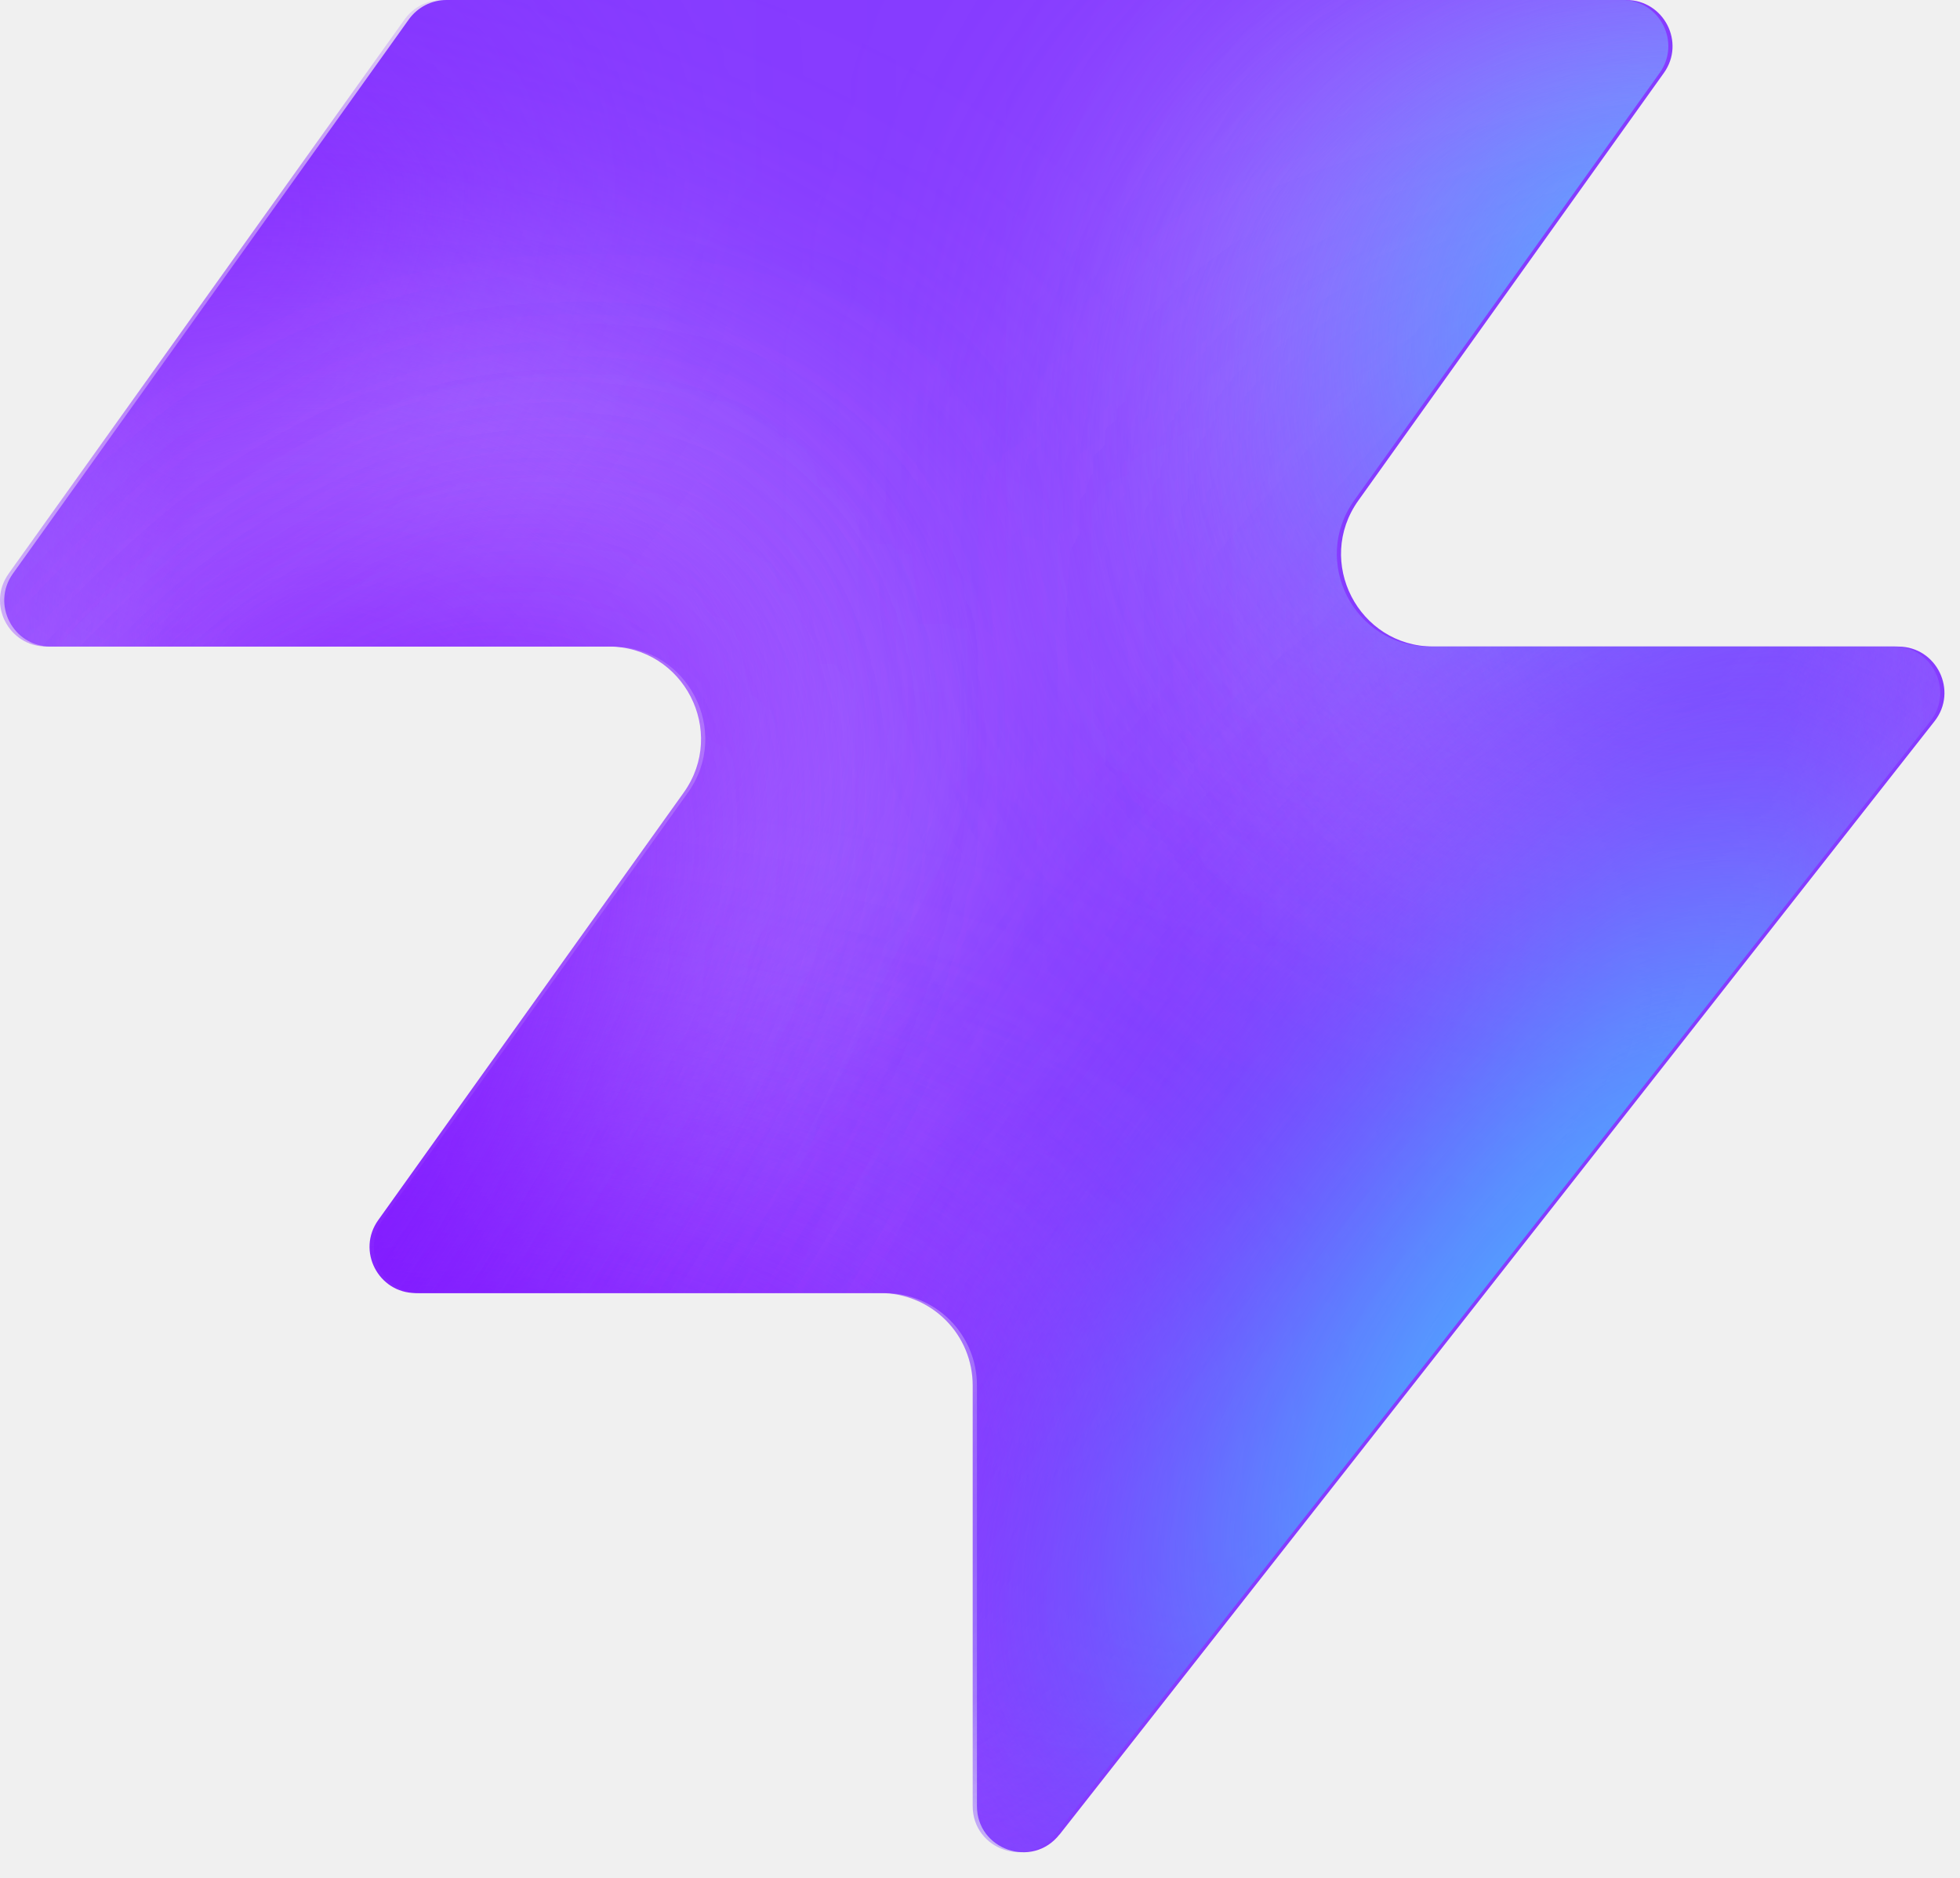
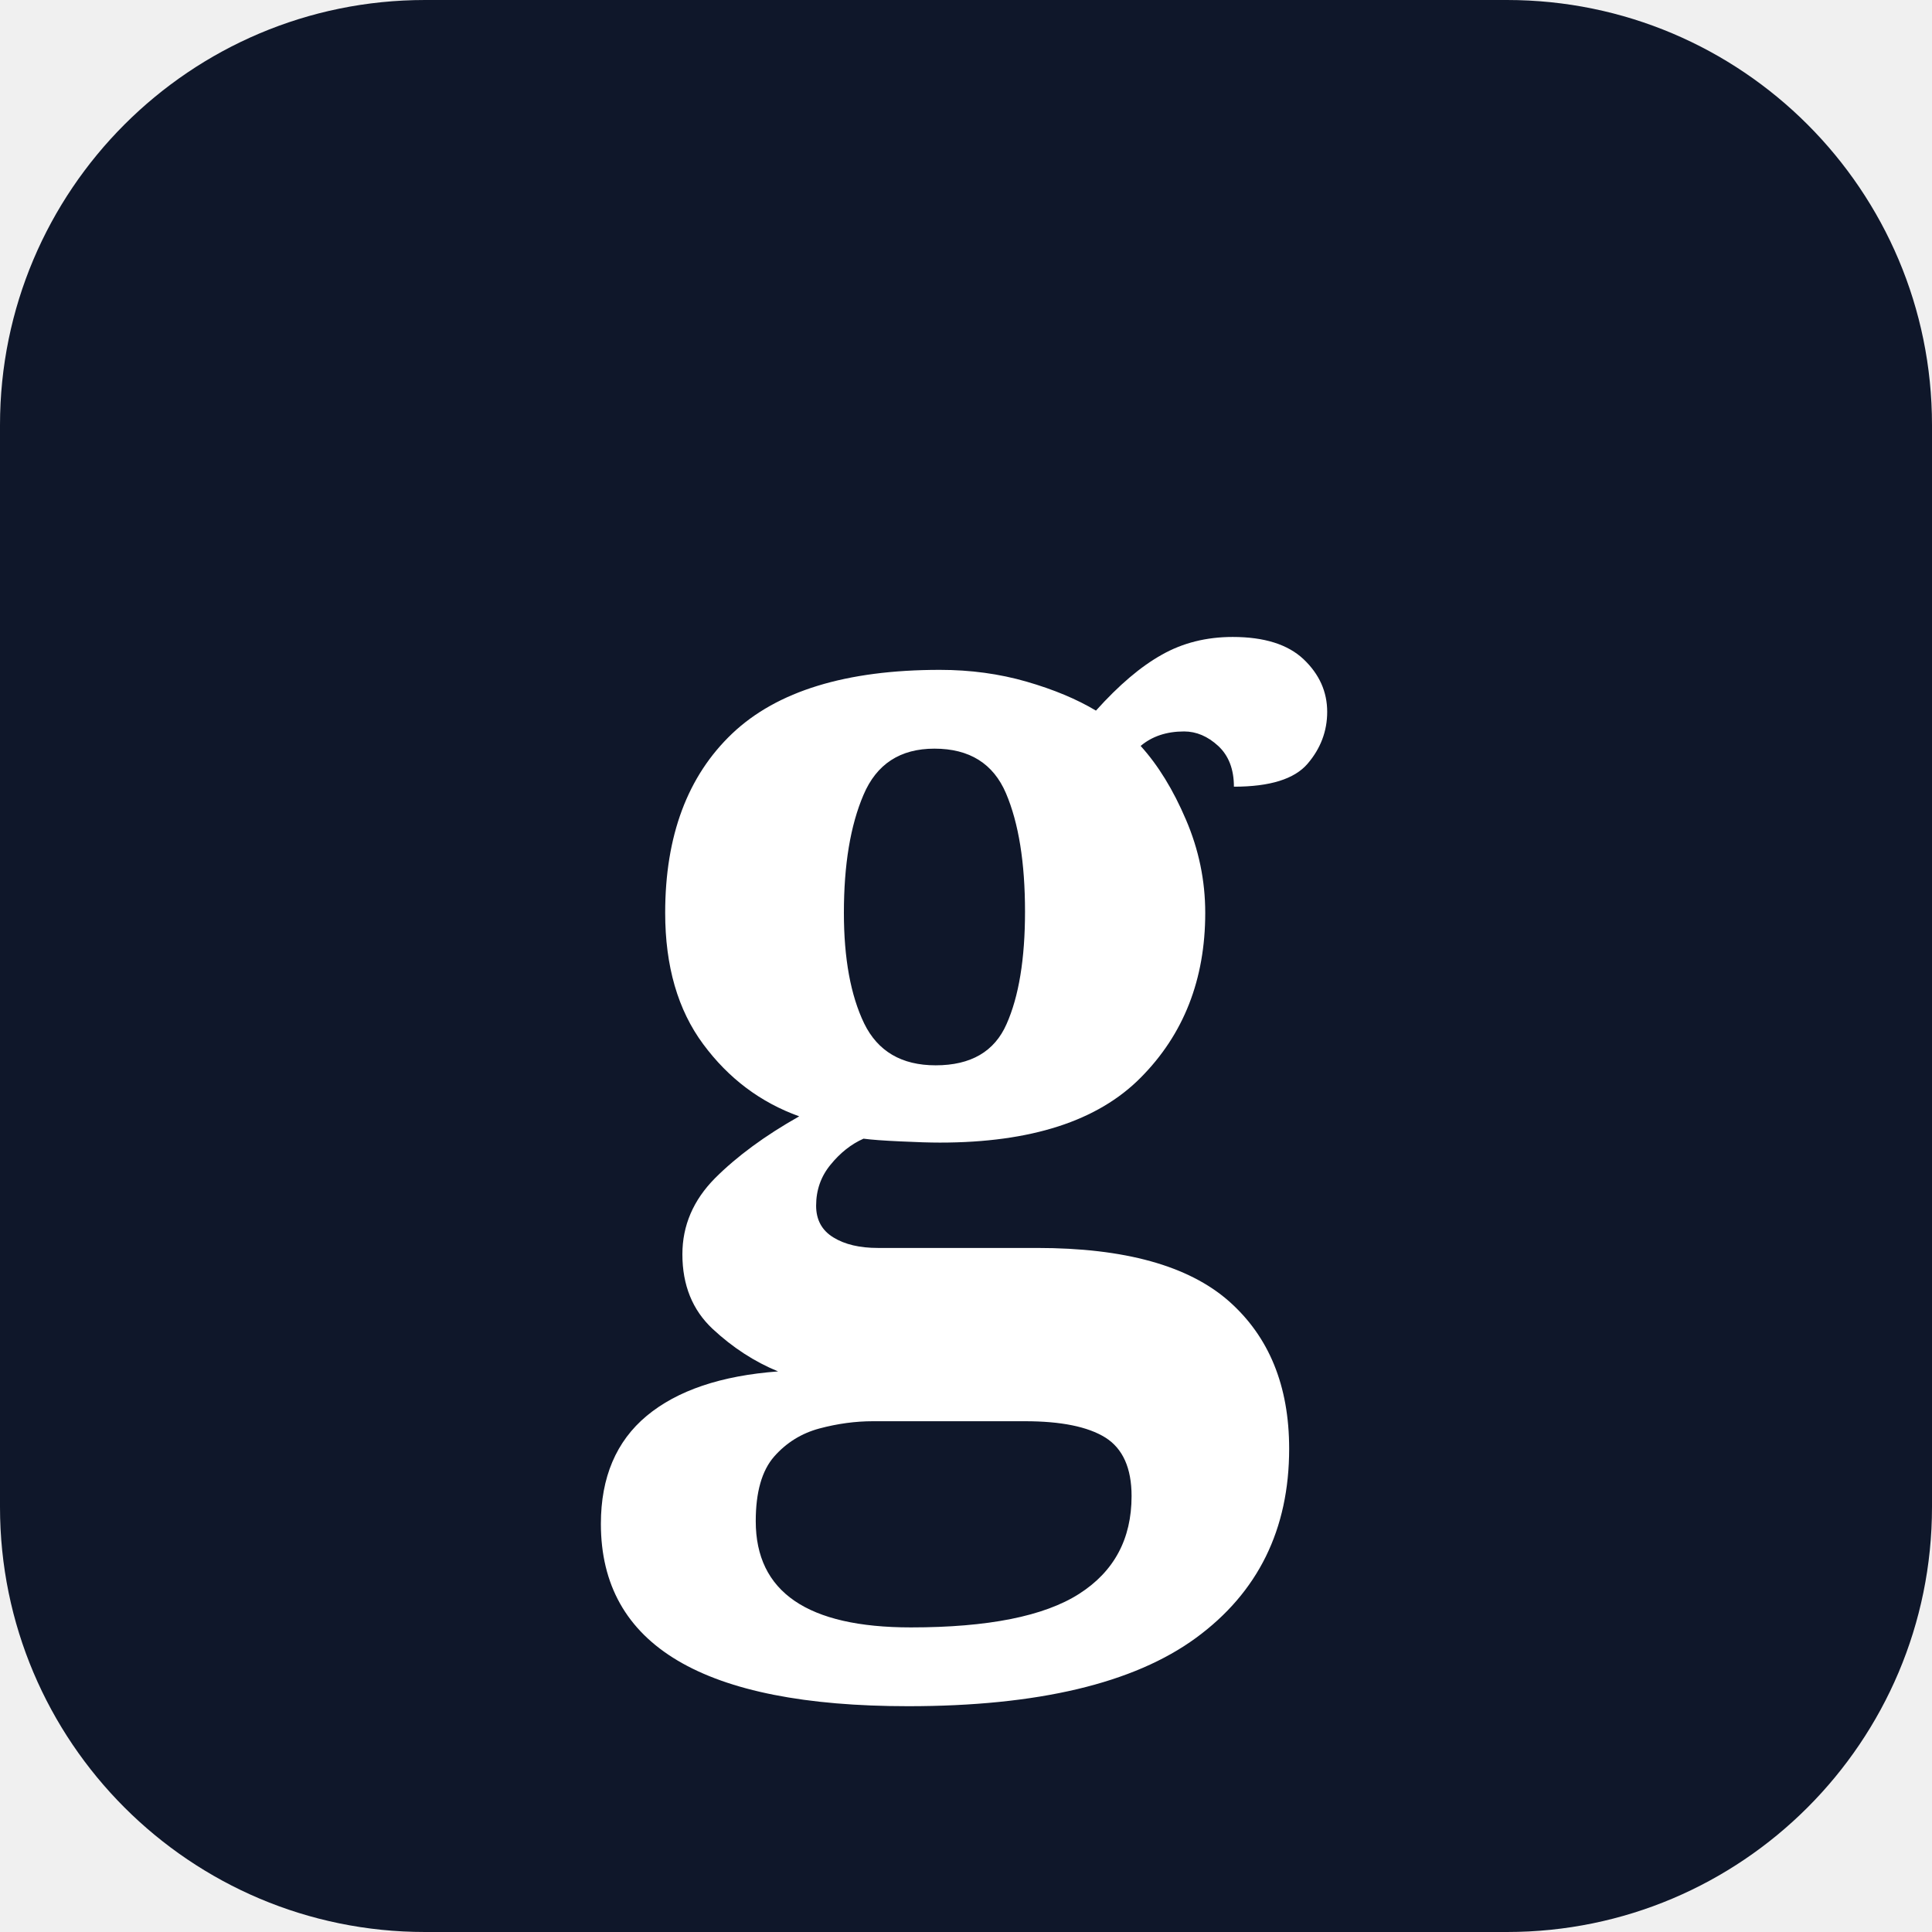
- <svg xmlns="http://www.w3.org/2000/svg" width="48" height="46" fill="none" viewBox="0 0 48 46">
-   <path fill="#863bff" d="M25.946 44.938c-.664.845-2.021.375-2.021-.698V33.937a2.26 2.26 0 0 0-2.262-2.262H10.287c-.92 0-1.456-1.04-.92-1.788l7.48-10.471c1.07-1.497 0-3.578-1.842-3.578H1.237c-.92 0-1.456-1.04-.92-1.788L10.013.474c.214-.297.556-.474.92-.474h28.894c.92 0 1.456 1.04.92 1.788l-7.48 10.471c-1.07 1.498 0 3.579 1.842 3.579h11.377c.943 0 1.473 1.088.89 1.83L25.947 44.94z" style="fill:#863bff;fill:color(display-p3 .525 .23 1);fill-opacity:1" />
-   <mask id="a" width="48" height="46" x="0" y="0" maskUnits="userSpaceOnUse" style="mask-type:alpha">
-     <path fill="#000" d="M25.842 44.938c-.664.844-2.021.375-2.021-.698V33.937a2.26 2.26 0 0 0-2.262-2.262H10.183c-.92 0-1.456-1.04-.92-1.788l7.48-10.471c1.07-1.498 0-3.579-1.842-3.579H1.133c-.92 0-1.456-1.04-.92-1.787L9.91.473c.214-.297.556-.474.92-.474h28.894c.92 0 1.456 1.04.92 1.788l-7.48 10.471c-1.07 1.498 0 3.578 1.842 3.578h11.377c.943 0 1.473 1.088.89 1.832L25.843 44.94z" style="fill:#000;fill-opacity:1" />
-   </mask>
-   <g mask="url(#a)">
-     <g filter="url(#b)">
-       <ellipse cx="5.508" cy="14.704" fill="#ede6ff" rx="5.508" ry="14.704" style="fill:#ede6ff;fill:color(display-p3 .927 .903 1);fill-opacity:1" transform="matrix(.00324 1 1 -.00324 -4.47 31.516)" />
-     </g>
-     <g filter="url(#c)">
-       <ellipse cx="10.399" cy="29.851" fill="#ede6ff" rx="10.399" ry="29.851" style="fill:#ede6ff;fill:color(display-p3 .927 .903 1);fill-opacity:1" transform="matrix(.00324 1 1 -.00324 -39.328 7.883)" />
-     </g>
-     <g filter="url(#d)">
-       <ellipse cx="5.508" cy="30.487" fill="#7e14ff" rx="5.508" ry="30.487" style="fill:#7e14ff;fill:color(display-p3 .492 .077 1);fill-opacity:1" transform="rotate(89.814 -25.913 -14.639)scale(1 -1)" />
-     </g>
-     <g filter="url(#e)">
-       <ellipse cx="5.508" cy="30.599" fill="#7e14ff" rx="5.508" ry="30.599" style="fill:#7e14ff;fill:color(display-p3 .492 .077 1);fill-opacity:1" transform="rotate(89.814 -32.644 -3.334)scale(1 -1)" />
-     </g>
-     <g filter="url(#f)">
-       <ellipse cx="5.508" cy="30.599" fill="#7e14ff" rx="5.508" ry="30.599" style="fill:#7e14ff;fill:color(display-p3 .492 .077 1);fill-opacity:1" transform="matrix(.00324 1 1 -.00324 -34.34 30.47)" />
-     </g>
-     <g filter="url(#g)">
-       <ellipse cx="14.072" cy="22.078" fill="#ede6ff" rx="14.072" ry="22.078" style="fill:#ede6ff;fill:color(display-p3 .927 .903 1);fill-opacity:1" transform="rotate(93.35 24.506 48.493)scale(-1 1)" />
-     </g>
-     <g filter="url(#h)">
-       <ellipse cx="3.47" cy="21.501" fill="#7e14ff" rx="3.47" ry="21.501" style="fill:#7e14ff;fill:color(display-p3 .492 .077 1);fill-opacity:1" transform="rotate(89.009 28.708 47.59)scale(-1 1)" />
-     </g>
-     <g filter="url(#i)">
-       <ellipse cx="3.47" cy="21.501" fill="#7e14ff" rx="3.47" ry="21.501" style="fill:#7e14ff;fill:color(display-p3 .492 .077 1);fill-opacity:1" transform="rotate(89.009 28.708 47.59)scale(-1 1)" />
-     </g>
-     <g filter="url(#j)">
-       <ellipse cx=".387" cy="8.972" fill="#7e14ff" rx="4.407" ry="29.108" style="fill:#7e14ff;fill:color(display-p3 .492 .077 1);fill-opacity:1" transform="rotate(39.51 .387 8.972)" />
-     </g>
-     <g filter="url(#k)">
-       <ellipse cx="47.523" cy="-6.092" fill="#7e14ff" rx="4.407" ry="29.108" style="fill:#7e14ff;fill:color(display-p3 .492 .077 1);fill-opacity:1" transform="rotate(37.892 47.523 -6.092)" />
-     </g>
-     <g filter="url(#l)">
-       <ellipse cx="41.412" cy="6.333" fill="#47bfff" rx="5.971" ry="9.665" style="fill:#47bfff;fill:color(display-p3 .28 .748 1);fill-opacity:1" transform="rotate(37.892 41.412 6.333)" />
-     </g>
-     <g filter="url(#m)">
-       <ellipse cx="-1.879" cy="38.332" fill="#7e14ff" rx="4.407" ry="29.108" style="fill:#7e14ff;fill:color(display-p3 .492 .077 1);fill-opacity:1" transform="rotate(37.892 -1.88 38.332)" />
-     </g>
-     <g filter="url(#n)">
-       <ellipse cx="-1.879" cy="38.332" fill="#7e14ff" rx="4.407" ry="29.108" style="fill:#7e14ff;fill:color(display-p3 .492 .077 1);fill-opacity:1" transform="rotate(37.892 -1.88 38.332)" />
-     </g>
-     <g filter="url(#o)">
-       <ellipse cx="35.651" cy="29.907" fill="#7e14ff" rx="4.407" ry="29.108" style="fill:#7e14ff;fill:color(display-p3 .492 .077 1);fill-opacity:1" transform="rotate(37.892 35.651 29.907)" />
-     </g>
-     <g filter="url(#p)">
-       <ellipse cx="38.418" cy="32.4" fill="#47bfff" rx="5.971" ry="15.297" style="fill:#47bfff;fill:color(display-p3 .28 .748 1);fill-opacity:1" transform="rotate(37.892 38.418 32.4)" />
-     </g>
-   </g>
-   <defs>
-     <filter id="b" width="60.045" height="41.654" x="-19.77" y="16.149" color-interpolation-filters="sRGB" filterUnits="userSpaceOnUse">
-       <feFlood flood-opacity="0" result="BackgroundImageFix" />
-       <feBlend in="SourceGraphic" in2="BackgroundImageFix" result="shape" />
-       <feGaussianBlur result="effect1_foregroundBlur_2002_17158" stdDeviation="7.659" />
-     </filter>
-     <filter id="c" width="90.34" height="51.437" x="-54.613" y="-7.533" color-interpolation-filters="sRGB" filterUnits="userSpaceOnUse">
-       <feFlood flood-opacity="0" result="BackgroundImageFix" />
-       <feBlend in="SourceGraphic" in2="BackgroundImageFix" result="shape" />
-       <feGaussianBlur result="effect1_foregroundBlur_2002_17158" stdDeviation="7.659" />
-     </filter>
-     <filter id="d" width="79.355" height="29.4" x="-49.64" y="2.03" color-interpolation-filters="sRGB" filterUnits="userSpaceOnUse">
-       <feFlood flood-opacity="0" result="BackgroundImageFix" />
-       <feBlend in="SourceGraphic" in2="BackgroundImageFix" result="shape" />
-       <feGaussianBlur result="effect1_foregroundBlur_2002_17158" stdDeviation="4.596" />
-     </filter>
-     <filter id="e" width="79.579" height="29.4" x="-45.045" y="20.029" color-interpolation-filters="sRGB" filterUnits="userSpaceOnUse">
-       <feFlood flood-opacity="0" result="BackgroundImageFix" />
-       <feBlend in="SourceGraphic" in2="BackgroundImageFix" result="shape" />
-       <feGaussianBlur result="effect1_foregroundBlur_2002_17158" stdDeviation="4.596" />
-     </filter>
-     <filter id="f" width="79.579" height="29.4" x="-43.513" y="21.178" color-interpolation-filters="sRGB" filterUnits="userSpaceOnUse">
-       <feFlood flood-opacity="0" result="BackgroundImageFix" />
-       <feBlend in="SourceGraphic" in2="BackgroundImageFix" result="shape" />
-       <feGaussianBlur result="effect1_foregroundBlur_2002_17158" stdDeviation="4.596" />
-     </filter>
-     <filter id="g" width="74.749" height="58.852" x="15.756" y="-17.901" color-interpolation-filters="sRGB" filterUnits="userSpaceOnUse">
-       <feFlood flood-opacity="0" result="BackgroundImageFix" />
-       <feBlend in="SourceGraphic" in2="BackgroundImageFix" result="shape" />
-       <feGaussianBlur result="effect1_foregroundBlur_2002_17158" stdDeviation="7.659" />
-     </filter>
-     <filter id="h" width="61.377" height="25.362" x="23.548" y="2.284" color-interpolation-filters="sRGB" filterUnits="userSpaceOnUse">
-       <feFlood flood-opacity="0" result="BackgroundImageFix" />
-       <feBlend in="SourceGraphic" in2="BackgroundImageFix" result="shape" />
-       <feGaussianBlur result="effect1_foregroundBlur_2002_17158" stdDeviation="4.596" />
-     </filter>
-     <filter id="i" width="61.377" height="25.362" x="23.548" y="2.284" color-interpolation-filters="sRGB" filterUnits="userSpaceOnUse">
-       <feFlood flood-opacity="0" result="BackgroundImageFix" />
-       <feBlend in="SourceGraphic" in2="BackgroundImageFix" result="shape" />
-       <feGaussianBlur result="effect1_foregroundBlur_2002_17158" stdDeviation="4.596" />
-     </filter>
-     <filter id="j" width="56.045" height="63.649" x="-27.636" y="-22.853" color-interpolation-filters="sRGB" filterUnits="userSpaceOnUse">
-       <feFlood flood-opacity="0" result="BackgroundImageFix" />
-       <feBlend in="SourceGraphic" in2="BackgroundImageFix" result="shape" />
-       <feGaussianBlur result="effect1_foregroundBlur_2002_17158" stdDeviation="4.596" />
-     </filter>
-     <filter id="k" width="54.814" height="64.646" x="20.116" y="-38.415" color-interpolation-filters="sRGB" filterUnits="userSpaceOnUse">
-       <feFlood flood-opacity="0" result="BackgroundImageFix" />
-       <feBlend in="SourceGraphic" in2="BackgroundImageFix" result="shape" />
-       <feGaussianBlur result="effect1_foregroundBlur_2002_17158" stdDeviation="4.596" />
-     </filter>
-     <filter id="l" width="33.541" height="35.313" x="24.641" y="-11.323" color-interpolation-filters="sRGB" filterUnits="userSpaceOnUse">
-       <feFlood flood-opacity="0" result="BackgroundImageFix" />
-       <feBlend in="SourceGraphic" in2="BackgroundImageFix" result="shape" />
-       <feGaussianBlur result="effect1_foregroundBlur_2002_17158" stdDeviation="4.596" />
-     </filter>
-     <filter id="m" width="54.814" height="64.646" x="-29.286" y="6.009" color-interpolation-filters="sRGB" filterUnits="userSpaceOnUse">
-       <feFlood flood-opacity="0" result="BackgroundImageFix" />
-       <feBlend in="SourceGraphic" in2="BackgroundImageFix" result="shape" />
-       <feGaussianBlur result="effect1_foregroundBlur_2002_17158" stdDeviation="4.596" />
-     </filter>
-     <filter id="n" width="54.814" height="64.646" x="-29.286" y="6.009" color-interpolation-filters="sRGB" filterUnits="userSpaceOnUse">
-       <feFlood flood-opacity="0" result="BackgroundImageFix" />
-       <feBlend in="SourceGraphic" in2="BackgroundImageFix" result="shape" />
-       <feGaussianBlur result="effect1_foregroundBlur_2002_17158" stdDeviation="4.596" />
-     </filter>
-     <filter id="o" width="54.814" height="64.646" x="8.244" y="-2.416" color-interpolation-filters="sRGB" filterUnits="userSpaceOnUse">
-       <feFlood flood-opacity="0" result="BackgroundImageFix" />
-       <feBlend in="SourceGraphic" in2="BackgroundImageFix" result="shape" />
-       <feGaussianBlur result="effect1_foregroundBlur_2002_17158" stdDeviation="4.596" />
-     </filter>
-     <filter id="p" width="39.409" height="43.623" x="18.713" y="10.588" color-interpolation-filters="sRGB" filterUnits="userSpaceOnUse">
-       <feFlood flood-opacity="0" result="BackgroundImageFix" />
-       <feBlend in="SourceGraphic" in2="BackgroundImageFix" result="shape" />
-       <feGaussianBlur result="effect1_foregroundBlur_2002_17158" stdDeviation="4.596" />
-     </filter>
-   </defs>
+ <svg xmlns="http://www.w3.org/2000/svg" viewBox="0 0 100 100">
+   <rect width="100" height="100" rx="22" fill="#0f172a" />
+   <text x="50" y="72" font-family="Georgia, serif" font-size="68" font-weight="900" fill="white" text-anchor="middle">g</text>
</svg>
